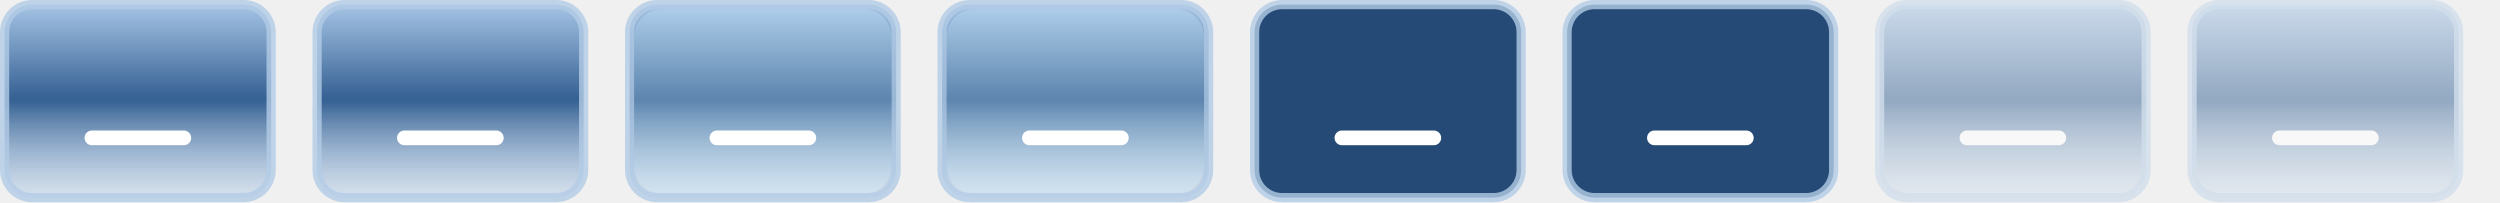
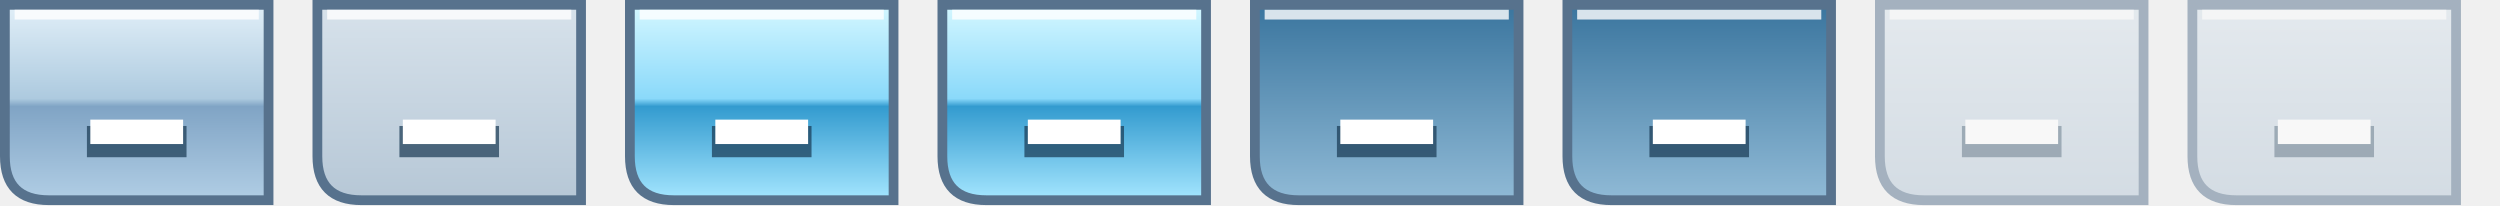
- <svg xmlns="http://www.w3.org/2000/svg" width="272" height="22" viewBox="0 0 272 22">
+ <svg xmlns="http://www.w3.org/2000/svg" width="256" height="21" viewBox="0 0 256 21">
  <defs>
-     <linearGradient id="button" x2="0" y2="1">
-       <stop stop-color="#a5c4e5" />
-       <stop offset=".48" stop-color="#376294" />
-       <stop offset=".5" stop-color="#376294" />
-       <stop offset="1" stop-color="#a5c4e5" stop-opacity=".35" />
+     <linearGradient id="window-glass" x1="0" y1="0" x2="0" y2="1">
+       <stop offset="0" stop-color="#d5e7f2" />
+       <stop offset="0.35" stop-color="#b3cee3" />
+       <stop offset="0.7" stop-color="#84a9cc" />
+       <stop offset="1" stop-color="#b9d5e9" />
    </linearGradient>
-     <linearGradient id="red" x2="0" y2="1">
-       <stop stop-color="#f3aaa9" />
-       <stop offset=".48" stop-color="#9c3e55" />
-       <stop offset=".5" stop-color="#9c3e55" />
-       <stop offset="1" stop-color="#f3aaa9" stop-opacity=".35" />
+     <linearGradient id="window-inactive" x1="0" y1="0" x2="0" y2="1">
+       <stop offset="0" stop-color="#e1e9ef" />
+       <stop offset="0.6" stop-color="#bfcedb" />
+       <stop offset="1" stop-color="#cddae6" />
+     </linearGradient>
+     <linearGradient id="caption" x1="0" y1="0" x2="0" y2="1">
+       <stop offset="0" stop-color="#e1eff8" />
+       <stop offset="0.48" stop-color="#adcadf" />
+       <stop offset="0.52" stop-color="#80a4c5" />
+       <stop offset="1" stop-color="#b1cee5" />
+     </linearGradient>
+     <linearGradient id="caption-hover" x1="0" y1="0" x2="0" y2="1">
+       <stop offset="0" stop-color="#d4f7ff" />
+       <stop offset="0.48" stop-color="#8ad9fa" />
+       <stop offset="0.52" stop-color="#339bcf" />
+       <stop offset="1" stop-color="#a5e6ff" />
+     </linearGradient>
+     <linearGradient id="caption-pressed" x1="0" y1="0" x2="0" y2="1">
+       <stop offset="0" stop-color="#3a759e" />
+       <stop offset="1" stop-color="#90bad6" />
+     </linearGradient>
+     <linearGradient id="caption-inactive" x1="0" y1="0" x2="0" y2="1">
+       <stop offset="0" stop-color="#d7e2eb" />
+       <stop offset="1" stop-color="#b6c7d6" />
+     </linearGradient>
+     <linearGradient id="caption-close" x1="0" y1="0" x2="0" y2="1">
+       <stop offset="0" stop-color="#e6b3aa" />
+       <stop offset="0.48" stop-color="#d98474" />
+       <stop offset="0.52" stop-color="#b64b38" />
+       <stop offset="1" stop-color="#d38a70" />
+     </linearGradient>
+     <linearGradient id="caption-close-hover" x1="0" y1="0" x2="0" y2="1">
+       <stop offset="0" stop-color="#ffcfb7" />
+       <stop offset="0.48" stop-color="#f48c68" />
+       <stop offset="0.52" stop-color="#d73818" />
+       <stop offset="1" stop-color="#ef9a71" />
+     </linearGradient>
+     <linearGradient id="caption-close-pressed" x1="0" y1="0" x2="0" y2="1">
+       <stop offset="0" stop-color="#8d2c24" />
+       <stop offset="1" stop-color="#cb6350" />
    </linearGradient>
  </defs>
-   <g id="active-center" transform="translate(0,0)" opacity="1">
-     <rect x=".5" y=".5" width="29" height="21" rx="3" fill="url(#button)" stroke="#b3cce6" stroke-opacity=".8" />
-     <path d="M10 15h10" fill="none" stroke="#fff" stroke-width="1.6" stroke-linecap="round" stroke-linejoin="round" />
+   <g id="active-center" transform="translate(0,0)">
+     <g opacity="1">
+       <path d="M.5 .5H27.5V20.5H5Q.5 20.5 .5 16Z" fill="url(#caption)" stroke="#57728d" stroke-width="1" />
+       <path d="M1.5 1.5H26.5" stroke="#fff" stroke-opacity=".8" />
+       <g transform="translate(14.0,10)" fill="none" stroke-linejoin="miter">
+         <path d="M-4 3h8v1h-8z" transform="translate(0,1)" stroke="#183852" stroke-opacity=".7" stroke-width="2.2" />
+         <path d="M-4 3h8v1h-8z" stroke="#fff" stroke-width="1.5" />
+       </g>
+     </g>
  </g>
-   <g id="inactive-center" transform="translate(34,0)" opacity="1">
-     <rect x=".5" y=".5" width="29" height="21" rx="3" fill="url(#button)" stroke="#b3cce6" stroke-opacity=".8" />
-     <path d="M10 15h10" fill="none" stroke="#fff" stroke-width="1.6" stroke-linecap="round" stroke-linejoin="round" />
+   <g id="inactive-center" transform="translate(32,0)">
+     <g opacity="1">
+       <path d="M.5 .5H27.5V20.5H5Q.5 20.5 .5 16Z" fill="url(#caption-inactive)" stroke="#57728d" stroke-width="1" />
+       <path d="M1.5 1.5H26.5" stroke="#fff" stroke-opacity=".8" />
+       <g transform="translate(14.0,10)" fill="none" stroke-linejoin="miter">
+         <path d="M-4 3h8v1h-8z" transform="translate(0,1)" stroke="#183852" stroke-opacity=".7" stroke-width="2.2" />
+         <path d="M-4 3h8v1h-8z" stroke="#fff" stroke-width="1.5" />
+       </g>
+     </g>
  </g>
-   <g id="hover-center" transform="translate(68,0)" opacity="1">
-     <rect x=".5" y=".5" width="29" height="21" rx="3" fill="url(#button)" stroke="#b3cce6" stroke-opacity=".8" />
-     <rect x="1" y="1" width="28" height="20" rx="3" fill="#d5f3ff" opacity=".25" />
-     <path d="M10 15h10" fill="none" stroke="#fff" stroke-width="1.6" stroke-linecap="round" stroke-linejoin="round" />
+   <g id="hover-center" transform="translate(64,0)">
+     <g opacity="1">
+       <path d="M.5 .5H27.5V20.5H5Q.5 20.5 .5 16Z" fill="url(#caption-hover)" stroke="#57728d" stroke-width="1" />
+       <path d="M1.5 1.5H26.5" stroke="#fff" stroke-opacity=".8" />
+       <g transform="translate(14.0,10)" fill="none" stroke-linejoin="miter">
+         <path d="M-4 3h8v1h-8z" transform="translate(0,1)" stroke="#183852" stroke-opacity=".7" stroke-width="2.2" />
+         <path d="M-4 3h8v1h-8z" stroke="#fff" stroke-width="1.5" />
+       </g>
+     </g>
  </g>
-   <g id="hover-inactive-center" transform="translate(102,0)" opacity="1">
-     <rect x=".5" y=".5" width="29" height="21" rx="3" fill="url(#button)" stroke="#b3cce6" stroke-opacity=".8" />
-     <rect x="1" y="1" width="28" height="20" rx="3" fill="#d5f3ff" opacity=".25" />
-     <path d="M10 15h10" fill="none" stroke="#fff" stroke-width="1.6" stroke-linecap="round" stroke-linejoin="round" />
+   <g id="hover-inactive-center" transform="translate(96,0)">
+     <g opacity="1">
+       <path d="M.5 .5H27.5V20.5H5Q.5 20.5 .5 16Z" fill="url(#caption-hover)" stroke="#57728d" stroke-width="1" />
+       <path d="M1.5 1.5H26.5" stroke="#fff" stroke-opacity=".8" />
+       <g transform="translate(14.0,10)" fill="none" stroke-linejoin="miter">
+         <path d="M-4 3h8v1h-8z" transform="translate(0,1)" stroke="#183852" stroke-opacity=".7" stroke-width="2.2" />
+         <path d="M-4 3h8v1h-8z" stroke="#fff" stroke-width="1.5" />
+       </g>
+     </g>
  </g>
-   <g id="pressed-center" transform="translate(136,0)" opacity="1">
-     <rect x=".5" y=".5" width="29" height="21" rx="3" fill="#244a75" stroke="#b3cce6" stroke-opacity=".8" />
-     <path d="M10 15h10" fill="none" stroke="#fff" stroke-width="1.6" stroke-linecap="round" stroke-linejoin="round" />
+   <g id="pressed-center" transform="translate(128,0)">
+     <g opacity="1">
+       <path d="M.5 .5H27.5V20.5H5Q.5 20.5 .5 16Z" fill="url(#caption-pressed)" stroke="#57728d" stroke-width="1" />
+       <path d="M1.5 1.5H26.5" stroke="#fff" stroke-opacity=".8" />
+       <g transform="translate(14.0,10)" fill="none" stroke-linejoin="miter">
+         <path d="M-4 3h8v1h-8z" transform="translate(0,1)" stroke="#183852" stroke-opacity=".7" stroke-width="2.2" />
+         <path d="M-4 3h8v1h-8z" stroke="#fff" stroke-width="1.5" />
+       </g>
+     </g>
  </g>
-   <g id="pressed-inactive-center" transform="translate(170,0)" opacity="1">
-     <rect x=".5" y=".5" width="29" height="21" rx="3" fill="#244a75" stroke="#b3cce6" stroke-opacity=".8" />
-     <path d="M10 15h10" fill="none" stroke="#fff" stroke-width="1.6" stroke-linecap="round" stroke-linejoin="round" />
+   <g id="pressed-inactive-center" transform="translate(160,0)">
+     <g opacity="1">
+       <path d="M.5 .5H27.5V20.5H5Q.5 20.5 .5 16Z" fill="url(#caption-pressed)" stroke="#57728d" stroke-width="1" />
+       <path d="M1.5 1.5H26.5" stroke="#fff" stroke-opacity=".8" />
+       <g transform="translate(14.0,10)" fill="none" stroke-linejoin="miter">
+         <path d="M-4 3h8v1h-8z" transform="translate(0,1)" stroke="#183852" stroke-opacity=".7" stroke-width="2.2" />
+         <path d="M-4 3h8v1h-8z" stroke="#fff" stroke-width="1.5" />
+       </g>
+     </g>
  </g>
-   <g id="deactivated-center" transform="translate(204,0)" opacity="0.5">
-     <rect x=".5" y=".5" width="29" height="21" rx="3" fill="url(#button)" stroke="#b3cce6" stroke-opacity=".8" />
-     <path d="M10 15h10" fill="none" stroke="#fff" stroke-width="1.6" stroke-linecap="round" stroke-linejoin="round" />
+   <g id="deactivated-center" transform="translate(192,0)">
+     <g opacity="0.5">
+       <path d="M.5 .5H27.5V20.5H5Q.5 20.5 .5 16Z" fill="url(#caption-inactive)" stroke="#57728d" stroke-width="1" />
+       <path d="M1.5 1.5H26.5" stroke="#fff" stroke-opacity=".8" />
+       <g transform="translate(14.0,10)" fill="none" stroke-linejoin="miter">
+         <path d="M-4 3h8v1h-8z" transform="translate(0,1)" stroke="#183852" stroke-opacity=".7" stroke-width="2.2" />
+         <path d="M-4 3h8v1h-8z" stroke="#fff" stroke-width="1.5" />
+       </g>
+     </g>
  </g>
-   <g id="deactivated-inactive-center" transform="translate(238,0)" opacity="0.5">
-     <rect x=".5" y=".5" width="29" height="21" rx="3" fill="url(#button)" stroke="#b3cce6" stroke-opacity=".8" />
-     <path d="M10 15h10" fill="none" stroke="#fff" stroke-width="1.6" stroke-linecap="round" stroke-linejoin="round" />
+   <g id="deactivated-inactive-center" transform="translate(224,0)">
+     <g opacity="0.5">
+       <path d="M.5 .5H27.5V20.5H5Q.5 20.5 .5 16Z" fill="url(#caption-inactive)" stroke="#57728d" stroke-width="1" />
+       <path d="M1.5 1.5H26.5" stroke="#fff" stroke-opacity=".8" />
+       <g transform="translate(14.0,10)" fill="none" stroke-linejoin="miter">
+         <path d="M-4 3h8v1h-8z" transform="translate(0,1)" stroke="#183852" stroke-opacity=".7" stroke-width="2.2" />
+         <path d="M-4 3h8v1h-8z" stroke="#fff" stroke-width="1.5" />
+       </g>
+     </g>
  </g>
</svg>
